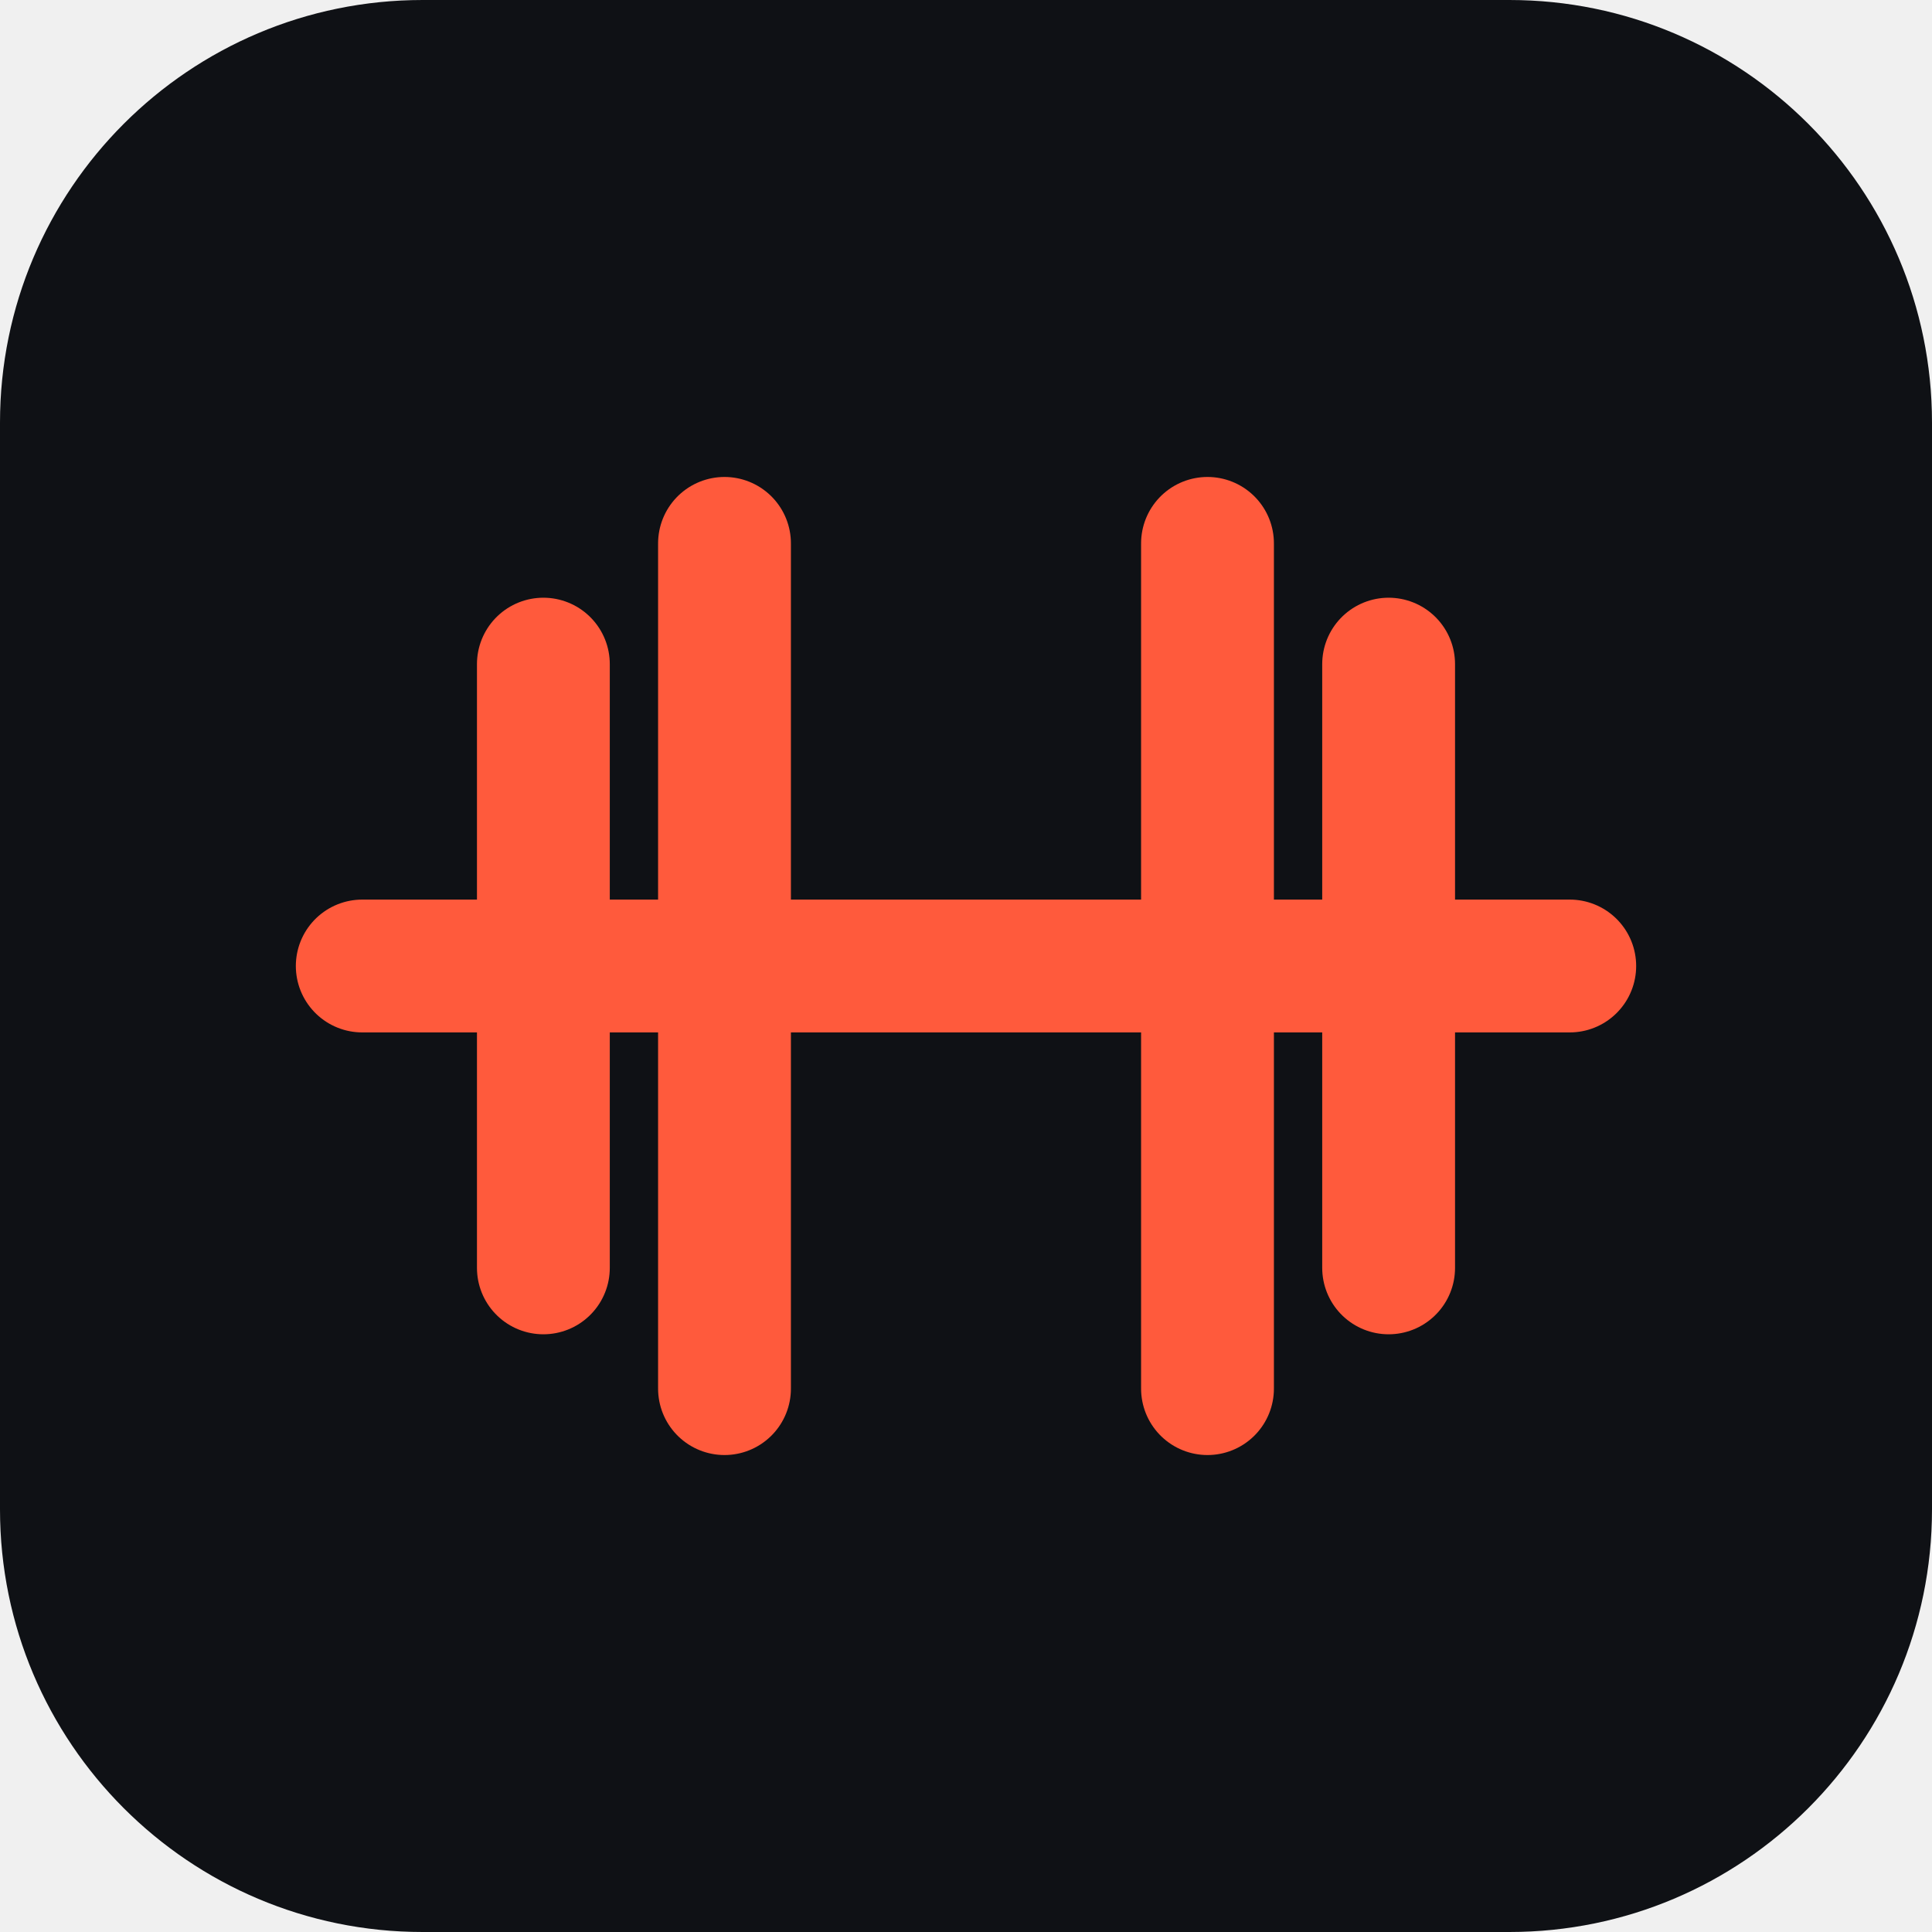
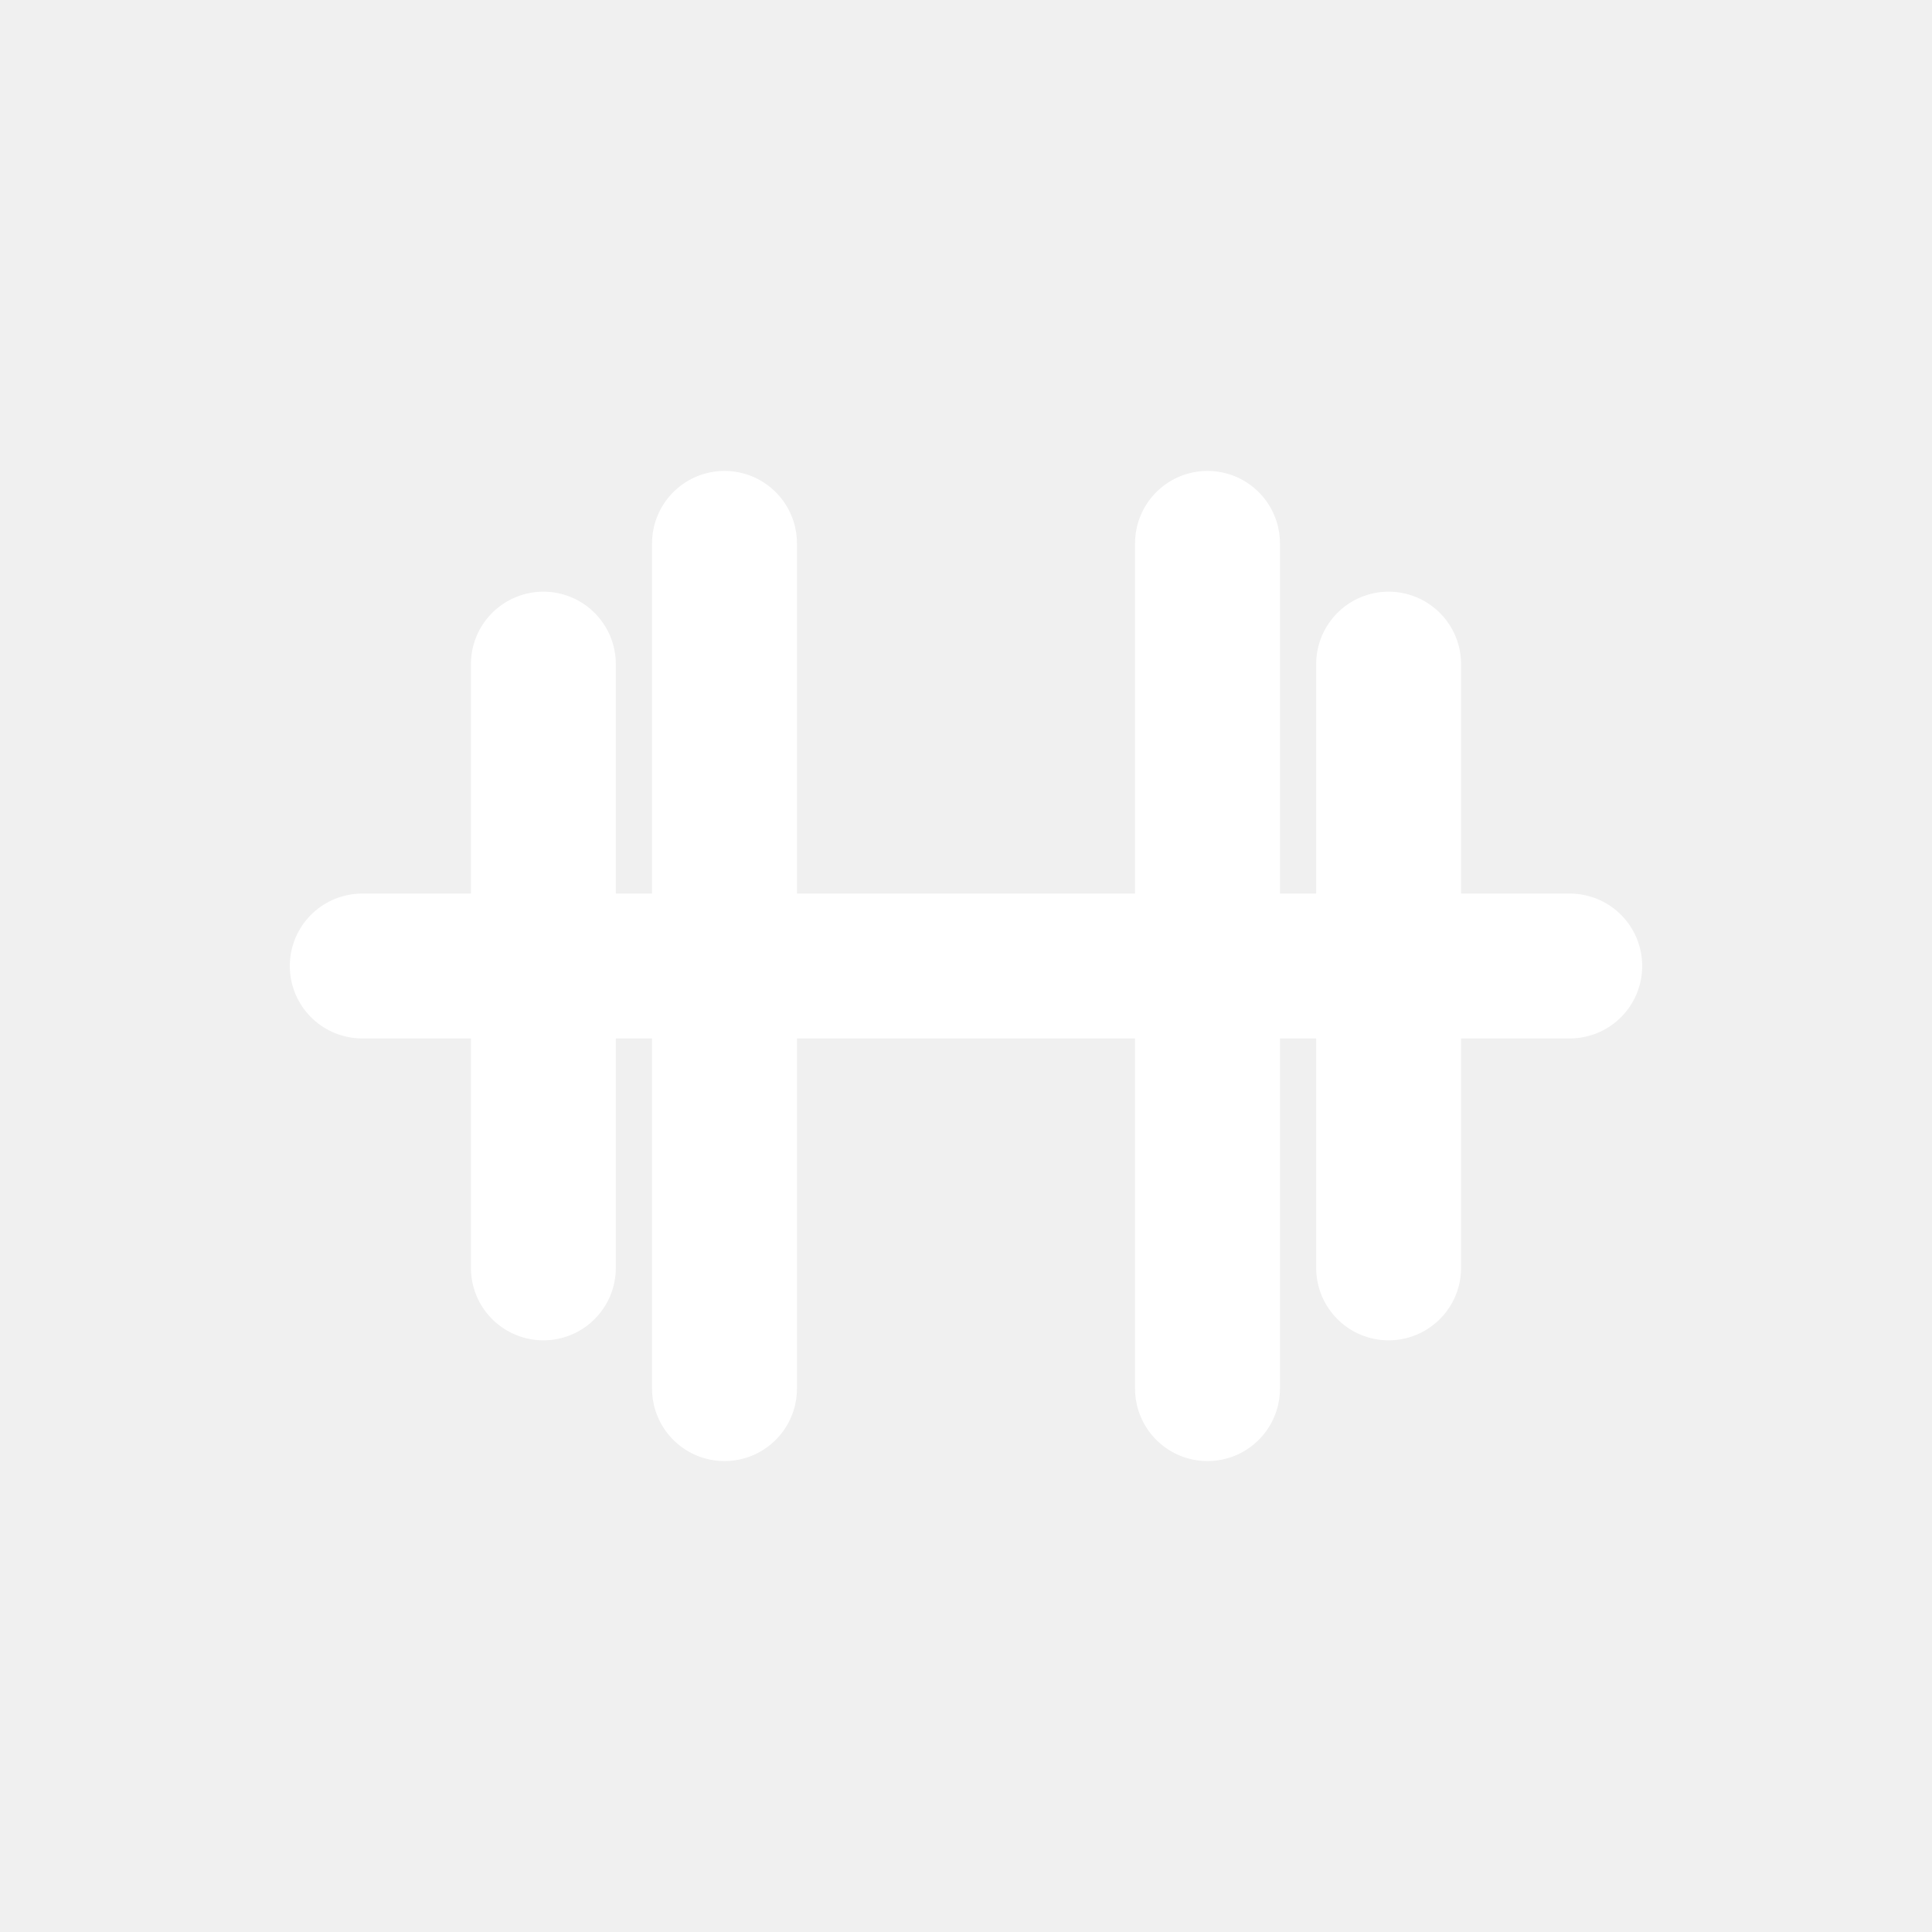
<svg xmlns="http://www.w3.org/2000/svg" viewBox="0 0 32 32">
-   <rect width="32" height="32" rx="7" fill="#0f1115" />
-   <g stroke="#ff5a3c" stroke-width="2.2" stroke-linecap="round">
+   <g stroke="#ffffff" stroke-width="2.4" stroke-linecap="round">
    <line x1="6" y1="16" x2="26" y2="16" />
    <line x1="9" y1="11" x2="9" y2="21" />
    <line x1="12" y1="9" x2="12" y2="23" />
    <line x1="20" y1="9" x2="20" y2="23" />
    <line x1="23" y1="11" x2="23" y2="21" />
  </g>
</svg>
